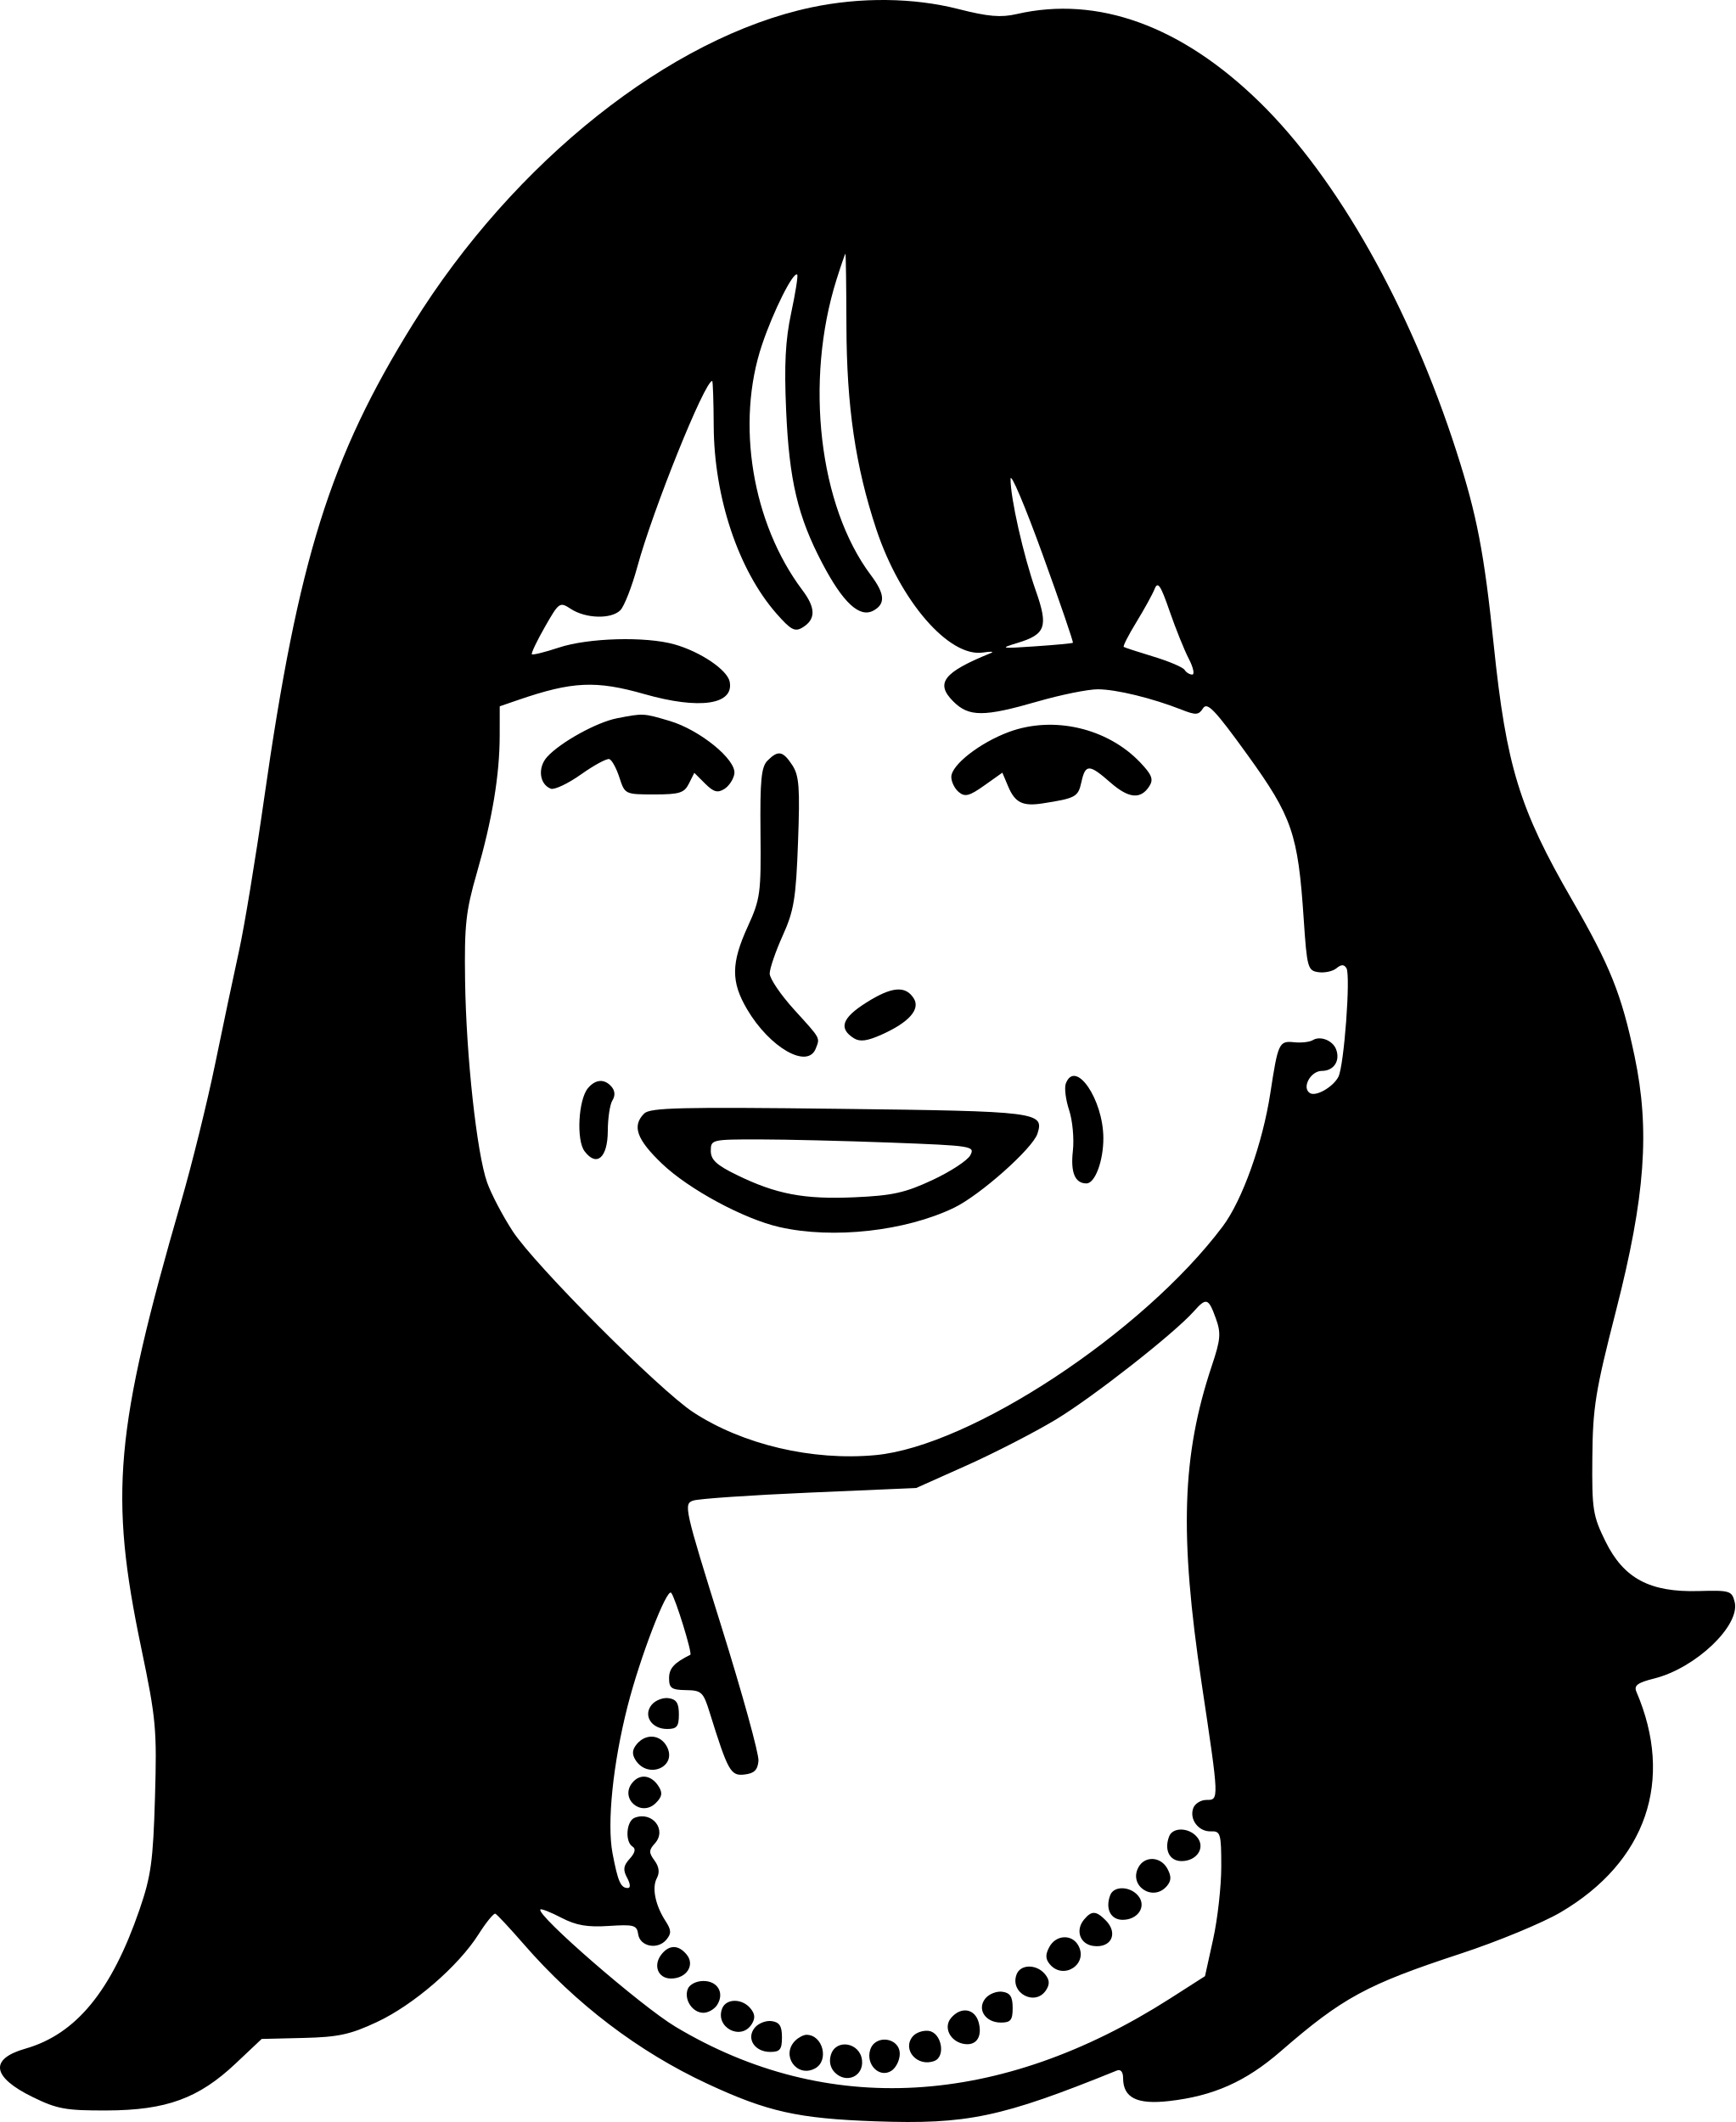
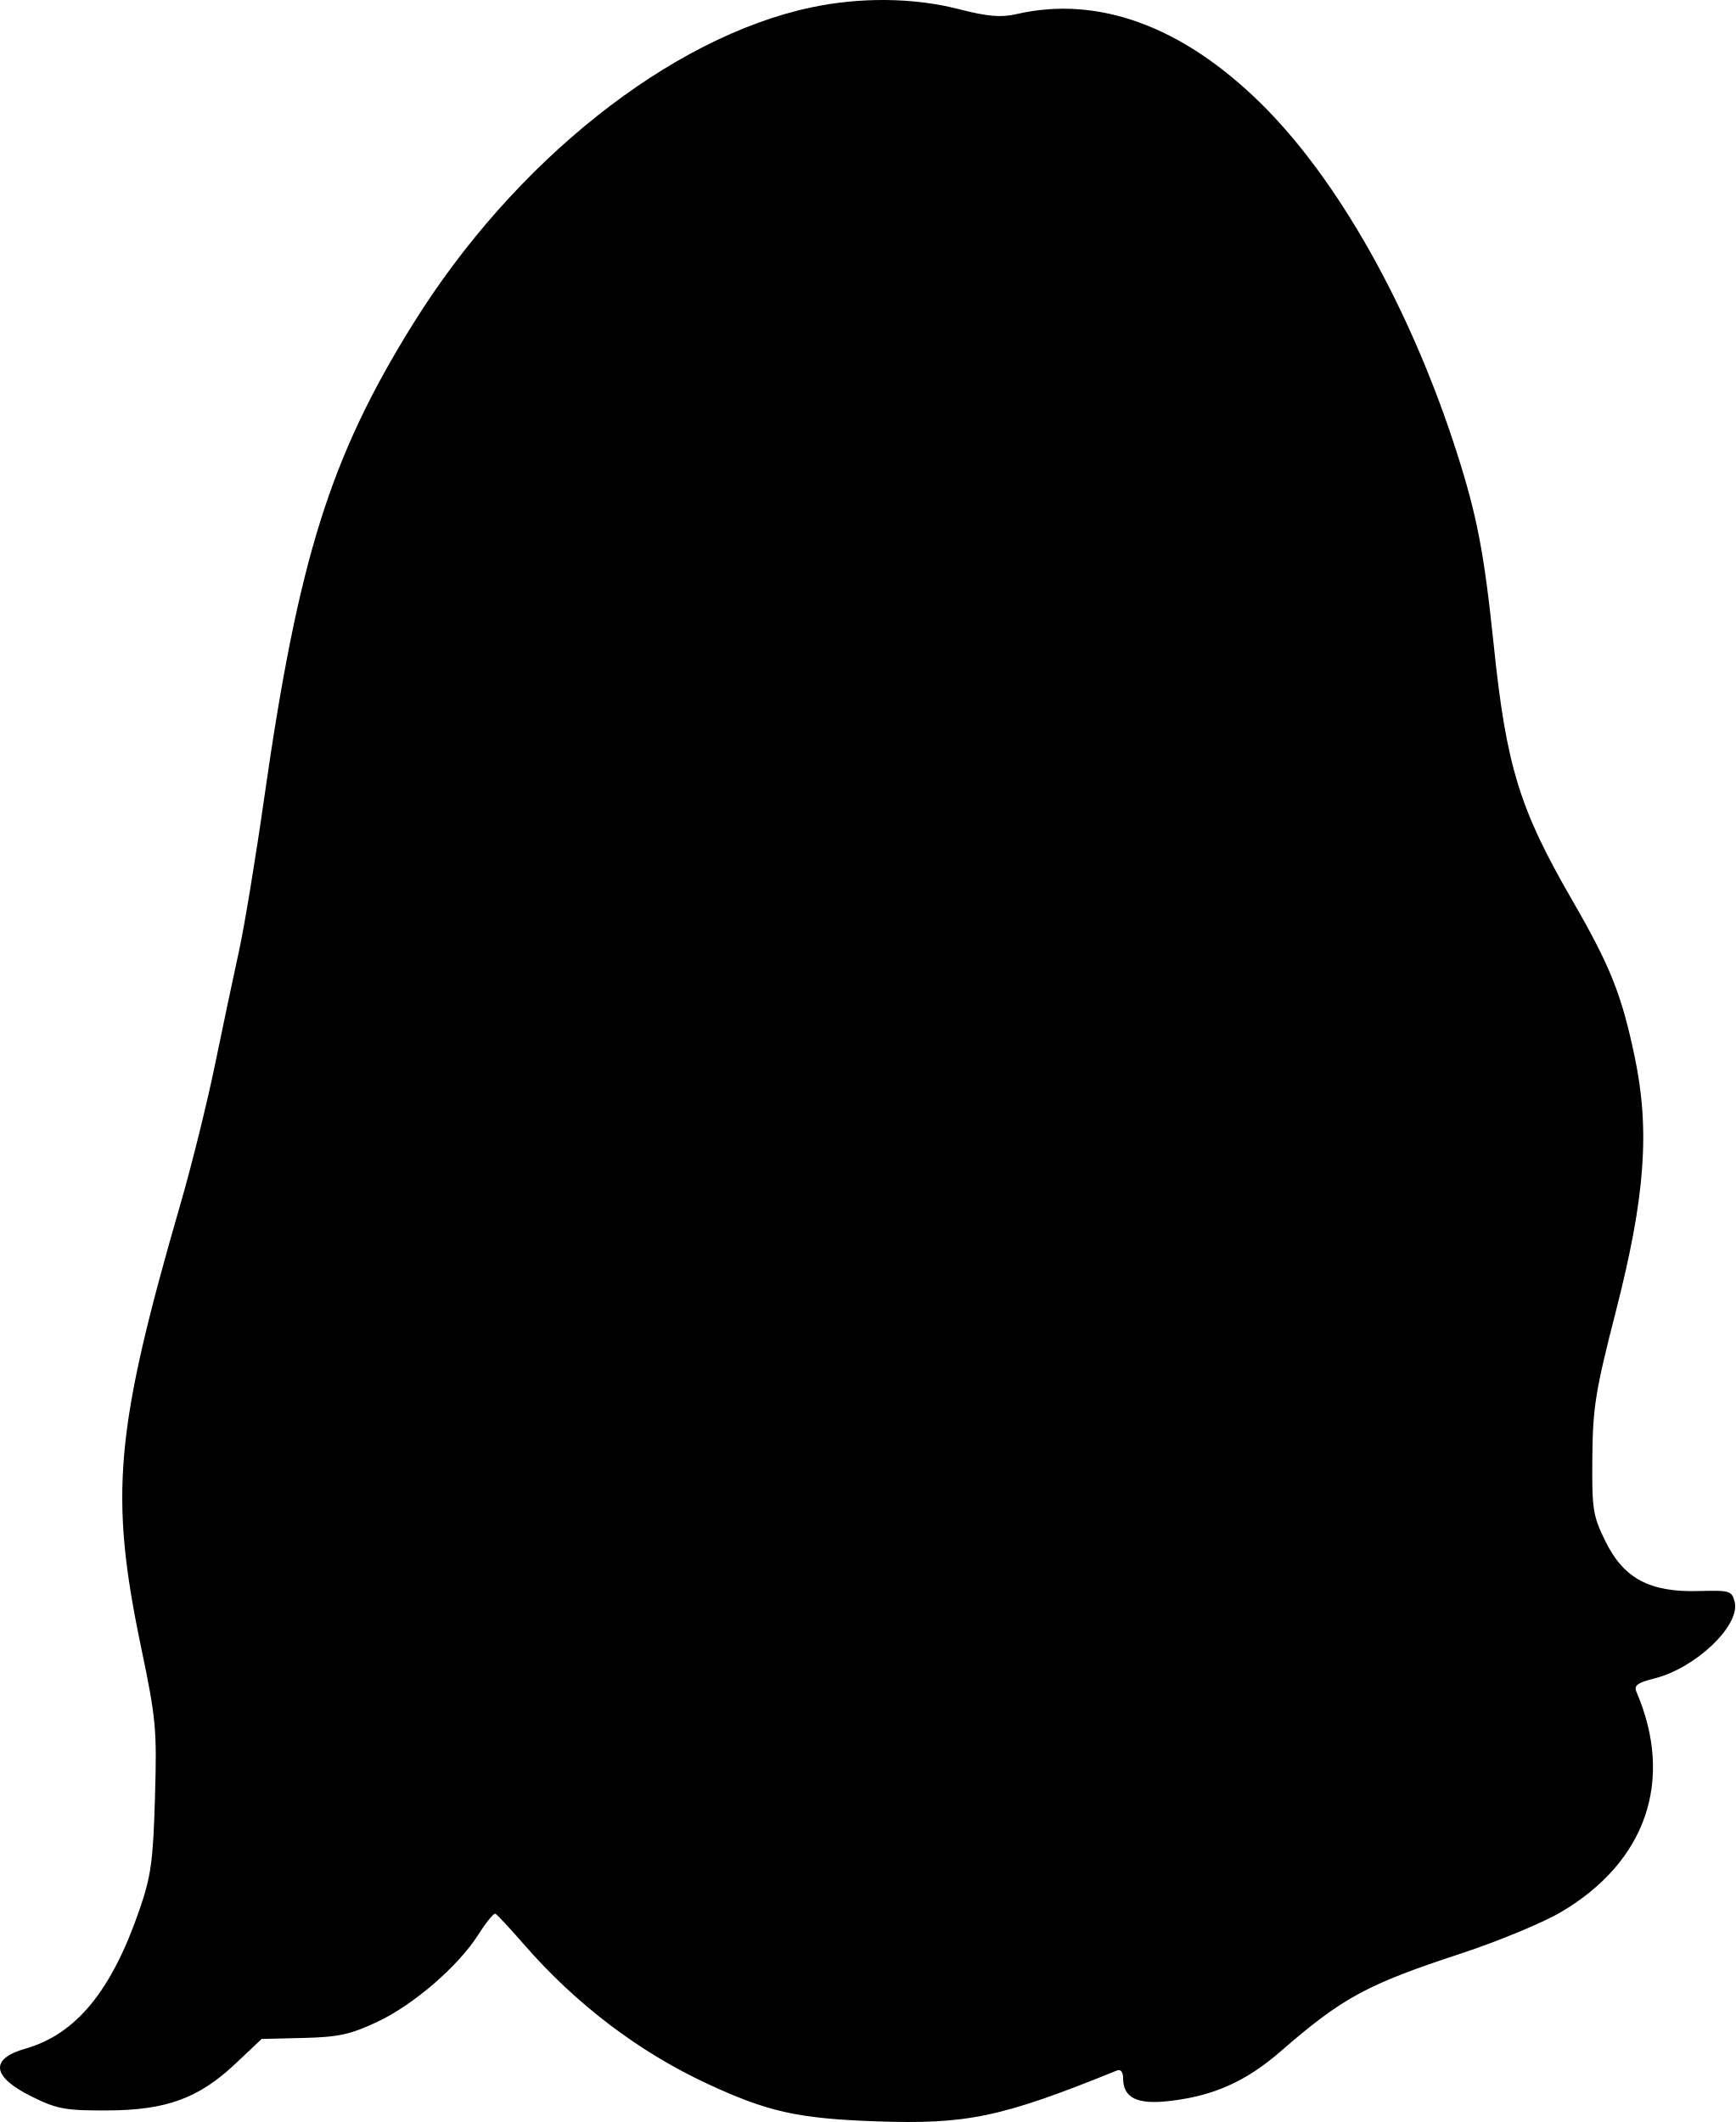
<svg xmlns="http://www.w3.org/2000/svg" width="130" height="159" viewBox="0 0 130 159" fill="none">
-   <path fill-rule="evenodd" clipRule="evenodd" d="M60.791 0.553C50.229 2.785 38.513 12.093 30.947 24.265C24.729 34.268 22.351 41.857 19.78 59.893C19.148 64.329 18.305 69.444 17.906 71.258C17.507 73.073 16.7 76.892 16.114 79.744C15.527 82.596 14.386 87.216 13.578 90.01C8.598 107.234 8.175 111.964 10.586 123.503C11.692 128.796 11.762 129.563 11.611 134.685C11.472 139.444 11.316 140.574 10.456 143.077C8.359 149.181 5.7 152.421 1.899 153.505C-0.815 154.279 -0.61 155.634 2.448 157.131C4.288 158.032 4.93 158.147 8.021 158.135C12.46 158.117 14.883 157.232 17.651 154.62L19.605 152.777L22.73 152.702C25.353 152.638 26.241 152.446 28.246 151.507C30.982 150.225 34.339 147.326 35.852 144.937C36.422 144.038 36.989 143.343 37.111 143.393C37.234 143.443 38.196 144.474 39.248 145.684C43.146 150.166 47.843 153.736 52.998 156.136C57.503 158.232 59.772 158.74 65.572 158.948C72.459 159.195 74.998 158.661 83.683 155.141C83.961 155.028 84.143 155.249 84.143 155.701C84.143 157.184 85.169 157.703 87.569 157.432C90.905 157.056 93.332 155.977 95.942 153.71C100.588 149.676 102.391 148.697 109.438 146.383C112.211 145.472 115.585 144.076 116.934 143.281C123.347 139.504 125.443 133.392 122.6 126.76C122.4 126.292 122.685 126.081 123.948 125.765C127.05 124.986 130.404 121.785 129.96 120.026C129.752 119.196 129.597 119.15 127.258 119.216C123.61 119.32 121.654 118.278 120.287 115.503C119.336 113.571 119.264 113.116 119.299 109.204C119.332 105.449 119.526 104.247 121.073 98.206C123.265 89.65 123.627 84.674 122.463 79.141C121.484 74.49 120.641 72.384 117.759 67.395C113.835 60.604 112.852 57.399 111.913 48.344C111.194 41.415 110.653 38.602 109.128 33.855C105.65 23.026 100.205 13.358 94.375 7.658C88.525 1.938 82.242 -0.343 76.18 1.052C74.983 1.328 74.034 1.246 71.8 0.677C68.438 -0.181 64.475 -0.225 60.791 0.553ZM62.676 20.939C60.272 28.565 61.357 37.922 65.246 43.095C66.305 44.504 66.356 45.261 65.427 45.757C64.394 46.308 63.161 45.165 61.613 42.219C59.767 38.707 59.129 36.011 58.897 30.746C58.746 27.317 58.842 25.477 59.278 23.439C59.598 21.94 59.801 20.654 59.728 20.581C59.447 20.301 57.948 23.285 57.092 25.829C55.113 31.703 56.352 39.22 60.122 44.228C61.127 45.564 61.126 46.414 60.119 47.022C59.551 47.364 59.246 47.199 58.164 45.965C55.323 42.721 53.502 37.275 53.472 31.938C53.462 30.072 53.41 28.546 53.358 28.546C52.799 28.546 48.923 38.167 47.751 42.463C47.341 43.967 46.766 45.436 46.474 45.727C45.794 46.406 43.884 46.355 42.773 45.629C41.932 45.08 41.886 45.112 40.82 46.98C40.22 48.033 39.782 48.952 39.847 49.023C39.913 49.094 40.819 48.87 41.862 48.525C44.072 47.792 48.372 47.673 50.531 48.283C52.483 48.835 54.498 50.198 54.669 51.083C55.002 52.806 52.404 53.184 48.288 52.011C44.642 50.971 42.883 51.053 38.819 52.449L37.44 52.923L37.437 55.125C37.433 58.074 36.88 61.404 35.729 65.392C34.899 68.27 34.786 69.301 34.844 73.458C34.923 79.102 35.72 86.412 36.495 88.601C36.799 89.459 37.662 91.105 38.414 92.258C40.06 94.784 49.405 104.156 51.927 105.811C55.632 108.242 60.859 109.473 65.593 109.031C72.708 108.366 85.62 99.862 91.601 91.901C93.072 89.944 94.599 85.669 95.177 81.891C95.75 78.14 95.827 77.977 96.954 78.095C97.493 78.151 98.125 78.079 98.359 77.935C98.915 77.592 99.845 77.958 100.099 78.619C100.43 79.478 99.932 80.241 99.04 80.241C98.185 80.241 97.502 81.512 98.144 81.907C98.594 82.185 99.869 81.456 100.271 80.691C100.698 79.875 101.203 73.071 100.875 72.542C100.695 72.251 100.488 72.254 100.127 72.552C99.853 72.779 99.247 72.91 98.781 72.845C97.976 72.731 97.92 72.529 97.671 68.811C97.246 62.468 96.809 61.199 93.454 56.551C91.024 53.186 90.446 52.579 90.134 53.068C89.803 53.587 89.601 53.599 88.512 53.171C86.314 52.306 83.627 51.653 82.253 51.648C81.517 51.646 79.488 52.056 77.743 52.56C73.71 53.726 72.592 53.726 71.425 52.563C70.048 51.191 70.675 50.377 74.214 48.943C74.517 48.82 74.269 48.797 73.662 48.891C71.115 49.288 67.441 45.05 65.651 39.651C64.092 34.946 63.432 30.458 63.415 24.422C63.406 21.448 63.373 19.014 63.34 19.014C63.309 19.014 63.009 19.88 62.676 20.939ZM75.712 35.879C75.69 37.256 76.675 41.628 77.596 44.242C78.554 46.963 78.355 47.53 76.213 48.18C74.872 48.587 74.968 48.606 77.523 48.431C79.04 48.328 80.326 48.207 80.381 48.164C80.436 48.12 79.411 45.132 78.104 41.524C76.796 37.915 75.72 35.375 75.712 35.879ZM86.506 44.128C86.345 44.531 85.728 45.653 85.135 46.621C84.542 47.589 84.118 48.422 84.192 48.473C84.266 48.524 85.272 48.852 86.429 49.203C87.585 49.553 88.629 49.999 88.749 50.192C88.868 50.386 89.127 50.544 89.322 50.544C89.518 50.544 89.402 50.013 89.065 49.362C88.728 48.713 88.08 47.104 87.626 45.788C86.954 43.843 86.744 43.532 86.506 44.128ZM46.228 53.819C44.706 54.116 41.983 55.62 40.992 56.713C40.266 57.512 40.411 58.769 41.267 59.096C41.536 59.199 42.556 58.717 43.533 58.024C44.51 57.331 45.464 56.816 45.653 56.879C45.841 56.941 46.181 57.563 46.407 58.259C46.814 59.517 46.833 59.526 49.013 59.526C50.91 59.526 51.264 59.416 51.613 58.717L52.018 57.908L52.824 58.712C53.463 59.349 53.764 59.433 54.269 59.117C54.62 58.898 54.958 58.384 55.019 57.976C55.177 56.926 52.437 54.691 50.168 54.019C48.196 53.435 48.201 53.435 46.228 53.819ZM75.588 54.845C73.412 55.651 71.272 57.321 71.272 58.214C71.272 58.584 71.524 59.095 71.832 59.35C72.296 59.734 72.626 59.649 73.745 58.855L75.097 57.896L75.534 58.931C76.046 60.145 76.62 60.429 78.098 60.2C80.596 59.812 80.773 59.715 81.017 58.61C81.321 57.231 81.597 57.235 83.2 58.639C84.572 59.84 85.47 59.919 86.116 58.898C86.434 58.394 86.297 58.044 85.419 57.123C82.965 54.548 78.921 53.611 75.588 54.845ZM57.507 56.987C57.034 57.459 56.938 58.443 56.977 62.395C57.023 66.929 56.965 67.361 56.023 69.425C54.771 72.168 54.758 73.56 55.967 75.616C57.667 78.509 60.514 80.136 61.12 78.561C61.438 77.734 61.513 77.87 59.504 75.658C58.493 74.545 57.666 73.326 57.666 72.95C57.666 72.574 58.103 71.297 58.638 70.112C59.485 68.235 59.633 67.337 59.788 63.109C59.94 59.012 59.873 58.116 59.36 57.335C58.653 56.26 58.303 56.194 57.507 56.987ZM64.904 75.123C63.079 76.273 62.806 77.061 63.977 77.797C64.43 78.081 64.978 78.006 66.081 77.51C68.106 76.6 68.969 75.621 68.461 74.811C67.844 73.83 66.812 73.92 64.904 75.123ZM79.852 81.185C79.73 81.502 79.841 82.398 80.098 83.177C80.356 83.954 80.483 85.333 80.38 86.24C80.197 87.857 80.539 88.673 81.399 88.673C82.043 88.673 82.672 86.977 82.664 85.265C82.649 82.354 80.566 79.331 79.852 81.185ZM44.049 81.536C43.332 82.397 43.168 85.427 43.793 86.258C44.704 87.469 45.529 86.751 45.536 84.743C45.539 83.78 45.695 82.749 45.882 82.453C46.099 82.112 46.08 81.743 45.832 81.445C45.308 80.815 44.62 80.851 44.049 81.536ZM48.262 83.436C47.334 84.361 47.694 85.374 49.599 87.196C51.605 89.113 55.729 91.338 58.401 91.945C62.409 92.856 67.835 92.254 71.484 90.493C73.432 89.552 77.376 86.047 77.728 84.942C78.244 83.322 77.777 83.263 62.88 83.083C50.992 82.939 48.705 82.994 48.262 83.436ZM53.253 86.231C53.253 86.902 53.676 87.295 55.205 88.041C58.157 89.482 60.238 89.877 64.01 89.712C66.859 89.587 67.808 89.377 69.862 88.418C71.21 87.789 72.484 86.955 72.694 86.564C73.062 85.879 72.857 85.846 66.749 85.615C63.27 85.484 58.81 85.376 56.838 85.375C53.325 85.374 53.253 85.391 53.253 86.231ZM89.44 98.261C87.968 99.917 81.871 104.699 79.101 106.368C77.509 107.327 74.505 108.873 72.424 109.803L68.641 111.495L60.671 111.839C56.288 112.029 52.358 112.297 51.939 112.436C51.202 112.679 51.272 112.989 54.041 121.853C55.616 126.894 56.869 131.431 56.825 131.935C56.765 132.629 56.509 132.879 55.773 132.964C54.74 133.084 54.544 132.733 53.16 128.288C52.691 126.781 52.558 126.657 51.39 126.639C50.309 126.622 50.127 126.493 50.127 125.743C50.127 125.009 50.51 124.587 51.719 123.993C51.889 123.909 50.596 119.719 50.286 119.349C49.96 118.96 47.955 124.175 47.019 127.844C45.92 132.153 45.464 136.618 45.891 138.866C46.297 140.996 46.504 141.468 47.036 141.468C47.253 141.468 47.233 141.166 46.985 140.704C46.66 140.099 46.701 139.801 47.179 139.274C47.578 138.835 47.651 138.525 47.393 138.366C46.806 138.004 46.921 136.444 47.553 136.202C48.877 135.695 49.983 137.109 49.06 138.129C48.605 138.632 48.602 138.818 49.038 139.41C49.378 139.873 49.436 140.309 49.212 140.726C48.827 141.443 49.091 142.751 49.863 143.944C50.3 144.62 50.312 144.874 49.927 145.337C49.277 146.118 47.946 145.861 47.812 144.928C47.715 144.247 47.497 144.187 45.605 144.311C44.009 144.416 43.162 144.269 42.062 143.697C41.267 143.284 40.558 143.003 40.487 143.074C40.115 143.444 48.037 150.323 50.609 151.863C61.948 158.654 74.901 157.913 87.671 149.742L90.279 148.073L90.888 145.31C91.224 143.79 91.498 141.342 91.498 139.87C91.498 137.378 91.443 137.195 90.718 137.222C89.791 137.257 89.081 136.309 89.405 135.468C89.532 135.138 89.972 134.868 90.383 134.868C91.344 134.868 91.347 134.943 90.026 126.129C88.356 114.982 88.545 109.063 90.788 102.344C91.454 100.349 91.492 99.891 91.083 98.764C90.535 97.255 90.377 97.206 89.44 98.261ZM48.829 127.732C48.161 128.535 48.806 129.552 49.983 129.552C50.715 129.552 50.862 129.368 50.862 128.452C50.862 127.616 50.678 127.326 50.094 127.243C49.672 127.183 49.103 127.403 48.829 127.732ZM47.711 130.683C47.361 131.103 47.334 131.433 47.611 131.874C48.542 133.354 50.776 132.387 49.956 130.859C49.472 129.958 48.385 129.873 47.711 130.683ZM47.386 133.565C46.392 134.758 48.036 136.193 49.138 135.095C49.606 134.628 49.654 134.341 49.346 133.853C48.809 133.003 47.958 132.878 47.386 133.565ZM87.594 137.597C87.202 138.614 87.62 139.451 88.521 139.451C89.68 139.451 90.338 138.433 89.684 137.649C89.081 136.924 87.864 136.893 87.594 137.597ZM85.29 139.919C84.535 141.324 86.409 142.538 87.433 141.308C87.758 140.917 87.766 140.586 87.465 140.025C86.967 139.096 85.763 139.038 85.29 139.919ZM83.181 141.996C82.789 143.014 83.207 143.851 84.108 143.851C85.268 143.851 85.925 142.833 85.272 142.048C84.668 141.323 83.451 141.293 83.181 141.996ZM81.216 143.833C80.55 144.632 80.908 145.667 81.898 145.807C83.259 146 83.811 144.856 82.829 143.877C82.113 143.163 81.781 143.153 81.216 143.833ZM78.614 145.891C78.313 146.452 78.321 146.783 78.646 147.174C79.674 148.408 81.567 147.161 80.784 145.766C80.299 144.902 79.108 144.97 78.614 145.891ZM49.59 146.399C48.898 147.231 49.275 148.25 50.276 148.25C51.436 148.25 52.093 147.232 51.44 146.448C50.837 145.724 50.167 145.707 49.59 146.399ZM76.166 147.933C75.624 149.341 77.578 150.375 78.381 149.106C78.662 148.663 78.635 148.336 78.285 147.914C77.655 147.159 76.46 147.169 76.166 147.933ZM51.528 149.033C51.224 149.824 51.877 150.817 52.701 150.817C53.061 150.817 53.525 150.55 53.731 150.225C54.293 149.337 53.773 148.434 52.701 148.434C52.168 148.434 51.658 148.694 51.528 149.033ZM73.835 149.73C73.167 150.532 73.812 151.55 74.989 151.55C75.721 151.55 75.869 151.365 75.869 150.45C75.869 149.614 75.684 149.324 75.101 149.241C74.679 149.181 74.109 149.401 73.835 149.73ZM54.102 150.5C53.56 151.907 55.514 152.942 56.317 151.672C56.598 151.229 56.571 150.902 56.22 150.481C55.591 149.725 54.396 149.736 54.102 150.5ZM71.246 151.214C70.67 151.906 71.172 152.945 72.178 153.142C73.114 153.326 73.606 152.658 73.334 151.577C73.062 150.497 71.997 150.312 71.246 151.214ZM56.551 151.93C55.883 152.732 56.529 153.75 57.706 153.75C58.437 153.75 58.585 153.565 58.585 152.65C58.585 151.814 58.401 151.523 57.817 151.441C57.395 151.38 56.825 151.6 56.551 151.93ZM68.383 152.586C67.557 153.578 68.733 154.911 70.005 154.425C70.875 154.092 70.542 152.31 69.585 152.174C69.162 152.114 68.622 152.299 68.383 152.586ZM59.578 152.906C58.48 154.001 59.698 155.714 61.057 154.989C62.142 154.41 61.653 152.466 60.424 152.466C60.201 152.466 59.821 152.664 59.578 152.906ZM65.198 153.586C64.847 154.689 65.883 155.73 66.774 155.17C67.124 154.95 67.411 154.375 67.411 153.893C67.411 152.665 65.572 152.41 65.198 153.586ZM62.256 153.952C62.095 154.458 62.203 154.947 62.551 155.295C63.423 156.164 64.722 155.566 64.582 154.36C64.43 153.045 62.644 152.733 62.256 153.952Z" fill="black" />
+   <path fillRule="evenodd" clipRule="evenodd" d="M60.791 0.553C50.229 2.785 38.513 12.093 30.947 24.265C24.729 34.268 22.351 41.857 19.78 59.893C19.148 64.329 18.305 69.444 17.906 71.258C17.507 73.073 16.7 76.892 16.114 79.744C15.527 82.596 14.386 87.216 13.578 90.01C8.598 107.234 8.175 111.964 10.586 123.503C11.692 128.796 11.762 129.563 11.611 134.685C11.472 139.444 11.316 140.574 10.456 143.077C8.359 149.181 5.7 152.421 1.899 153.505C-0.815 154.279 -0.61 155.634 2.448 157.131C4.288 158.032 4.93 158.147 8.021 158.135C12.46 158.117 14.883 157.232 17.651 154.62L19.605 152.777L22.73 152.702C25.353 152.638 26.241 152.446 28.246 151.507C30.982 150.225 34.339 147.326 35.852 144.937C36.422 144.038 36.989 143.343 37.111 143.393C37.234 143.443 38.196 144.474 39.248 145.684C43.146 150.166 47.843 153.736 52.998 156.136C57.503 158.232 59.772 158.74 65.572 158.948C72.459 159.195 74.998 158.661 83.683 155.141C83.961 155.028 84.143 155.249 84.143 155.701C84.143 157.184 85.169 157.703 87.569 157.432C90.905 157.056 93.332 155.977 95.942 153.71C100.588 149.676 102.391 148.697 109.438 146.383C112.211 145.472 115.585 144.076 116.934 143.281C123.347 139.504 125.443 133.392 122.6 126.76C122.4 126.292 122.685 126.081 123.948 125.765C127.05 124.986 130.404 121.785 129.96 120.026C129.752 119.196 129.597 119.15 127.258 119.216C123.61 119.32 121.654 118.278 120.287 115.503C119.336 113.571 119.264 113.116 119.299 109.204C119.332 105.449 119.526 104.247 121.073 98.206C123.265 89.65 123.627 84.674 122.463 79.141C121.484 74.49 120.641 72.384 117.759 67.395C113.835 60.604 112.852 57.399 111.913 48.344C111.194 41.415 110.653 38.602 109.128 33.855C105.65 23.026 100.205 13.358 94.375 7.658C88.525 1.938 82.242 -0.343 76.18 1.052C74.983 1.328 74.034 1.246 71.8 0.677C68.438 -0.181 64.475 -0.225 60.791 0.553ZM62.676 20.939C60.272 28.565 61.357 37.922 65.246 43.095C66.305 44.504 66.356 45.261 65.427 45.757C64.394 46.308 63.161 45.165 61.613 42.219C59.767 38.707 59.129 36.011 58.897 30.746C58.746 27.317 58.842 25.477 59.278 23.439C59.598 21.94 59.801 20.654 59.728 20.581C59.447 20.301 57.948 23.285 57.092 25.829C55.113 31.703 56.352 39.22 60.122 44.228C61.127 45.564 61.126 46.414 60.119 47.022C59.551 47.364 59.246 47.199 58.164 45.965C55.323 42.721 53.502 37.275 53.472 31.938C53.462 30.072 53.41 28.546 53.358 28.546C52.799 28.546 48.923 38.167 47.751 42.463C47.341 43.967 46.766 45.436 46.474 45.727C45.794 46.406 43.884 46.355 42.773 45.629C41.932 45.08 41.886 45.112 40.82 46.98C40.22 48.033 39.782 48.952 39.847 49.023C39.913 49.094 40.819 48.87 41.862 48.525C44.072 47.792 48.372 47.673 50.531 48.283C52.483 48.835 54.498 50.198 54.669 51.083C55.002 52.806 52.404 53.184 48.288 52.011C44.642 50.971 42.883 51.053 38.819 52.449L37.44 52.923L37.437 55.125C37.433 58.074 36.88 61.404 35.729 65.392C34.899 68.27 34.786 69.301 34.844 73.458C34.923 79.102 35.72 86.412 36.495 88.601C36.799 89.459 37.662 91.105 38.414 92.258C40.06 94.784 49.405 104.156 51.927 105.811C55.632 108.242 60.859 109.473 65.593 109.031C72.708 108.366 85.62 99.862 91.601 91.901C93.072 89.944 94.599 85.669 95.177 81.891C95.75 78.14 95.827 77.977 96.954 78.095C97.493 78.151 98.125 78.079 98.359 77.935C98.915 77.592 99.845 77.958 100.099 78.619C100.43 79.478 99.932 80.241 99.04 80.241C98.185 80.241 97.502 81.512 98.144 81.907C98.594 82.185 99.869 81.456 100.271 80.691C100.698 79.875 101.203 73.071 100.875 72.542C100.695 72.251 100.488 72.254 100.127 72.552C99.853 72.779 99.247 72.91 98.781 72.845C97.976 72.731 97.92 72.529 97.671 68.811C97.246 62.468 96.809 61.199 93.454 56.551C91.024 53.186 90.446 52.579 90.134 53.068C89.803 53.587 89.601 53.599 88.512 53.171C86.314 52.306 83.627 51.653 82.253 51.648C81.517 51.646 79.488 52.056 77.743 52.56C73.71 53.726 72.592 53.726 71.425 52.563C70.048 51.191 70.675 50.377 74.214 48.943C74.517 48.82 74.269 48.797 73.662 48.891C71.115 49.288 67.441 45.05 65.651 39.651C64.092 34.946 63.432 30.458 63.415 24.422C63.406 21.448 63.373 19.014 63.34 19.014C63.309 19.014 63.009 19.88 62.676 20.939ZM75.712 35.879C75.69 37.256 76.675 41.628 77.596 44.242C78.554 46.963 78.355 47.53 76.213 48.18C74.872 48.587 74.968 48.606 77.523 48.431C79.04 48.328 80.326 48.207 80.381 48.164C80.436 48.12 79.411 45.132 78.104 41.524C76.796 37.915 75.72 35.375 75.712 35.879ZM86.506 44.128C86.345 44.531 85.728 45.653 85.135 46.621C84.542 47.589 84.118 48.422 84.192 48.473C84.266 48.524 85.272 48.852 86.429 49.203C87.585 49.553 88.629 49.999 88.749 50.192C88.868 50.386 89.127 50.544 89.322 50.544C89.518 50.544 89.402 50.013 89.065 49.362C88.728 48.713 88.08 47.104 87.626 45.788C86.954 43.843 86.744 43.532 86.506 44.128ZM46.228 53.819C44.706 54.116 41.983 55.62 40.992 56.713C40.266 57.512 40.411 58.769 41.267 59.096C41.536 59.199 42.556 58.717 43.533 58.024C44.51 57.331 45.464 56.816 45.653 56.879C45.841 56.941 46.181 57.563 46.407 58.259C46.814 59.517 46.833 59.526 49.013 59.526C50.91 59.526 51.264 59.416 51.613 58.717L52.018 57.908L52.824 58.712C53.463 59.349 53.764 59.433 54.269 59.117C54.62 58.898 54.958 58.384 55.019 57.976C55.177 56.926 52.437 54.691 50.168 54.019C48.196 53.435 48.201 53.435 46.228 53.819ZM75.588 54.845C73.412 55.651 71.272 57.321 71.272 58.214C71.272 58.584 71.524 59.095 71.832 59.35C72.296 59.734 72.626 59.649 73.745 58.855L75.097 57.896L75.534 58.931C76.046 60.145 76.62 60.429 78.098 60.2C80.596 59.812 80.773 59.715 81.017 58.61C81.321 57.231 81.597 57.235 83.2 58.639C84.572 59.84 85.47 59.919 86.116 58.898C86.434 58.394 86.297 58.044 85.419 57.123C82.965 54.548 78.921 53.611 75.588 54.845ZM57.507 56.987C57.034 57.459 56.938 58.443 56.977 62.395C57.023 66.929 56.965 67.361 56.023 69.425C54.771 72.168 54.758 73.56 55.967 75.616C57.667 78.509 60.514 80.136 61.12 78.561C61.438 77.734 61.513 77.87 59.504 75.658C58.493 74.545 57.666 73.326 57.666 72.95C57.666 72.574 58.103 71.297 58.638 70.112C59.485 68.235 59.633 67.337 59.788 63.109C59.94 59.012 59.873 58.116 59.36 57.335C58.653 56.26 58.303 56.194 57.507 56.987ZM64.904 75.123C63.079 76.273 62.806 77.061 63.977 77.797C64.43 78.081 64.978 78.006 66.081 77.51C68.106 76.6 68.969 75.621 68.461 74.811C67.844 73.83 66.812 73.92 64.904 75.123ZM79.852 81.185C79.73 81.502 79.841 82.398 80.098 83.177C80.356 83.954 80.483 85.333 80.38 86.24C80.197 87.857 80.539 88.673 81.399 88.673C82.043 88.673 82.672 86.977 82.664 85.265C82.649 82.354 80.566 79.331 79.852 81.185ZM44.049 81.536C43.332 82.397 43.168 85.427 43.793 86.258C44.704 87.469 45.529 86.751 45.536 84.743C45.539 83.78 45.695 82.749 45.882 82.453C46.099 82.112 46.08 81.743 45.832 81.445C45.308 80.815 44.62 80.851 44.049 81.536ZM48.262 83.436C47.334 84.361 47.694 85.374 49.599 87.196C51.605 89.113 55.729 91.338 58.401 91.945C62.409 92.856 67.835 92.254 71.484 90.493C73.432 89.552 77.376 86.047 77.728 84.942C78.244 83.322 77.777 83.263 62.88 83.083C50.992 82.939 48.705 82.994 48.262 83.436ZM53.253 86.231C53.253 86.902 53.676 87.295 55.205 88.041C58.157 89.482 60.238 89.877 64.01 89.712C66.859 89.587 67.808 89.377 69.862 88.418C71.21 87.789 72.484 86.955 72.694 86.564C73.062 85.879 72.857 85.846 66.749 85.615C63.27 85.484 58.81 85.376 56.838 85.375C53.325 85.374 53.253 85.391 53.253 86.231ZM89.44 98.261C87.968 99.917 81.871 104.699 79.101 106.368C77.509 107.327 74.505 108.873 72.424 109.803L68.641 111.495L60.671 111.839C56.288 112.029 52.358 112.297 51.939 112.436C51.202 112.679 51.272 112.989 54.041 121.853C55.616 126.894 56.869 131.431 56.825 131.935C56.765 132.629 56.509 132.879 55.773 132.964C54.74 133.084 54.544 132.733 53.16 128.288C52.691 126.781 52.558 126.657 51.39 126.639C50.309 126.622 50.127 126.493 50.127 125.743C50.127 125.009 50.51 124.587 51.719 123.993C51.889 123.909 50.596 119.719 50.286 119.349C49.96 118.96 47.955 124.175 47.019 127.844C45.92 132.153 45.464 136.618 45.891 138.866C46.297 140.996 46.504 141.468 47.036 141.468C47.253 141.468 47.233 141.166 46.985 140.704C46.66 140.099 46.701 139.801 47.179 139.274C47.578 138.835 47.651 138.525 47.393 138.366C46.806 138.004 46.921 136.444 47.553 136.202C48.877 135.695 49.983 137.109 49.06 138.129C48.605 138.632 48.602 138.818 49.038 139.41C49.378 139.873 49.436 140.309 49.212 140.726C48.827 141.443 49.091 142.751 49.863 143.944C50.3 144.62 50.312 144.874 49.927 145.337C49.277 146.118 47.946 145.861 47.812 144.928C47.715 144.247 47.497 144.187 45.605 144.311C44.009 144.416 43.162 144.269 42.062 143.697C41.267 143.284 40.558 143.003 40.487 143.074C40.115 143.444 48.037 150.323 50.609 151.863C61.948 158.654 74.901 157.913 87.671 149.742L90.279 148.073L90.888 145.31C91.224 143.79 91.498 141.342 91.498 139.87C91.498 137.378 91.443 137.195 90.718 137.222C89.791 137.257 89.081 136.309 89.405 135.468C89.532 135.138 89.972 134.868 90.383 134.868C91.344 134.868 91.347 134.943 90.026 126.129C88.356 114.982 88.545 109.063 90.788 102.344C91.454 100.349 91.492 99.891 91.083 98.764C90.535 97.255 90.377 97.206 89.44 98.261ZM48.829 127.732C48.161 128.535 48.806 129.552 49.983 129.552C50.715 129.552 50.862 129.368 50.862 128.452C50.862 127.616 50.678 127.326 50.094 127.243C49.672 127.183 49.103 127.403 48.829 127.732ZM47.711 130.683C47.361 131.103 47.334 131.433 47.611 131.874C48.542 133.354 50.776 132.387 49.956 130.859C49.472 129.958 48.385 129.873 47.711 130.683ZM47.386 133.565C46.392 134.758 48.036 136.193 49.138 135.095C49.606 134.628 49.654 134.341 49.346 133.853C48.809 133.003 47.958 132.878 47.386 133.565ZM87.594 137.597C87.202 138.614 87.62 139.451 88.521 139.451C89.68 139.451 90.338 138.433 89.684 137.649C89.081 136.924 87.864 136.893 87.594 137.597ZM85.29 139.919C84.535 141.324 86.409 142.538 87.433 141.308C87.758 140.917 87.766 140.586 87.465 140.025C86.967 139.096 85.763 139.038 85.29 139.919ZM83.181 141.996C82.789 143.014 83.207 143.851 84.108 143.851C85.268 143.851 85.925 142.833 85.272 142.048C84.668 141.323 83.451 141.293 83.181 141.996ZM81.216 143.833C80.55 144.632 80.908 145.667 81.898 145.807C83.259 146 83.811 144.856 82.829 143.877C82.113 143.163 81.781 143.153 81.216 143.833ZM78.614 145.891C78.313 146.452 78.321 146.783 78.646 147.174C79.674 148.408 81.567 147.161 80.784 145.766C80.299 144.902 79.108 144.97 78.614 145.891ZM49.59 146.399C48.898 147.231 49.275 148.25 50.276 148.25C51.436 148.25 52.093 147.232 51.44 146.448C50.837 145.724 50.167 145.707 49.59 146.399ZM76.166 147.933C75.624 149.341 77.578 150.375 78.381 149.106C78.662 148.663 78.635 148.336 78.285 147.914C77.655 147.159 76.46 147.169 76.166 147.933ZM51.528 149.033C51.224 149.824 51.877 150.817 52.701 150.817C53.061 150.817 53.525 150.55 53.731 150.225C54.293 149.337 53.773 148.434 52.701 148.434C52.168 148.434 51.658 148.694 51.528 149.033ZM73.835 149.73C73.167 150.532 73.812 151.55 74.989 151.55C75.721 151.55 75.869 151.365 75.869 150.45C75.869 149.614 75.684 149.324 75.101 149.241C74.679 149.181 74.109 149.401 73.835 149.73ZM54.102 150.5C53.56 151.907 55.514 152.942 56.317 151.672C56.598 151.229 56.571 150.902 56.22 150.481C55.591 149.725 54.396 149.736 54.102 150.5ZM71.246 151.214C70.67 151.906 71.172 152.945 72.178 153.142C73.114 153.326 73.606 152.658 73.334 151.577C73.062 150.497 71.997 150.312 71.246 151.214ZM56.551 151.93C55.883 152.732 56.529 153.75 57.706 153.75C58.437 153.75 58.585 153.565 58.585 152.65C58.585 151.814 58.401 151.523 57.817 151.441C57.395 151.38 56.825 151.6 56.551 151.93ZM68.383 152.586C67.557 153.578 68.733 154.911 70.005 154.425C70.875 154.092 70.542 152.31 69.585 152.174C69.162 152.114 68.622 152.299 68.383 152.586ZM59.578 152.906C58.48 154.001 59.698 155.714 61.057 154.989C62.142 154.41 61.653 152.466 60.424 152.466C60.201 152.466 59.821 152.664 59.578 152.906ZM65.198 153.586C64.847 154.689 65.883 155.73 66.774 155.17C67.124 154.95 67.411 154.375 67.411 153.893C67.411 152.665 65.572 152.41 65.198 153.586ZM62.256 153.952C62.095 154.458 62.203 154.947 62.551 155.295C63.423 156.164 64.722 155.566 64.582 154.36C64.43 153.045 62.644 152.733 62.256 153.952Z" fill="black" />
</svg>
